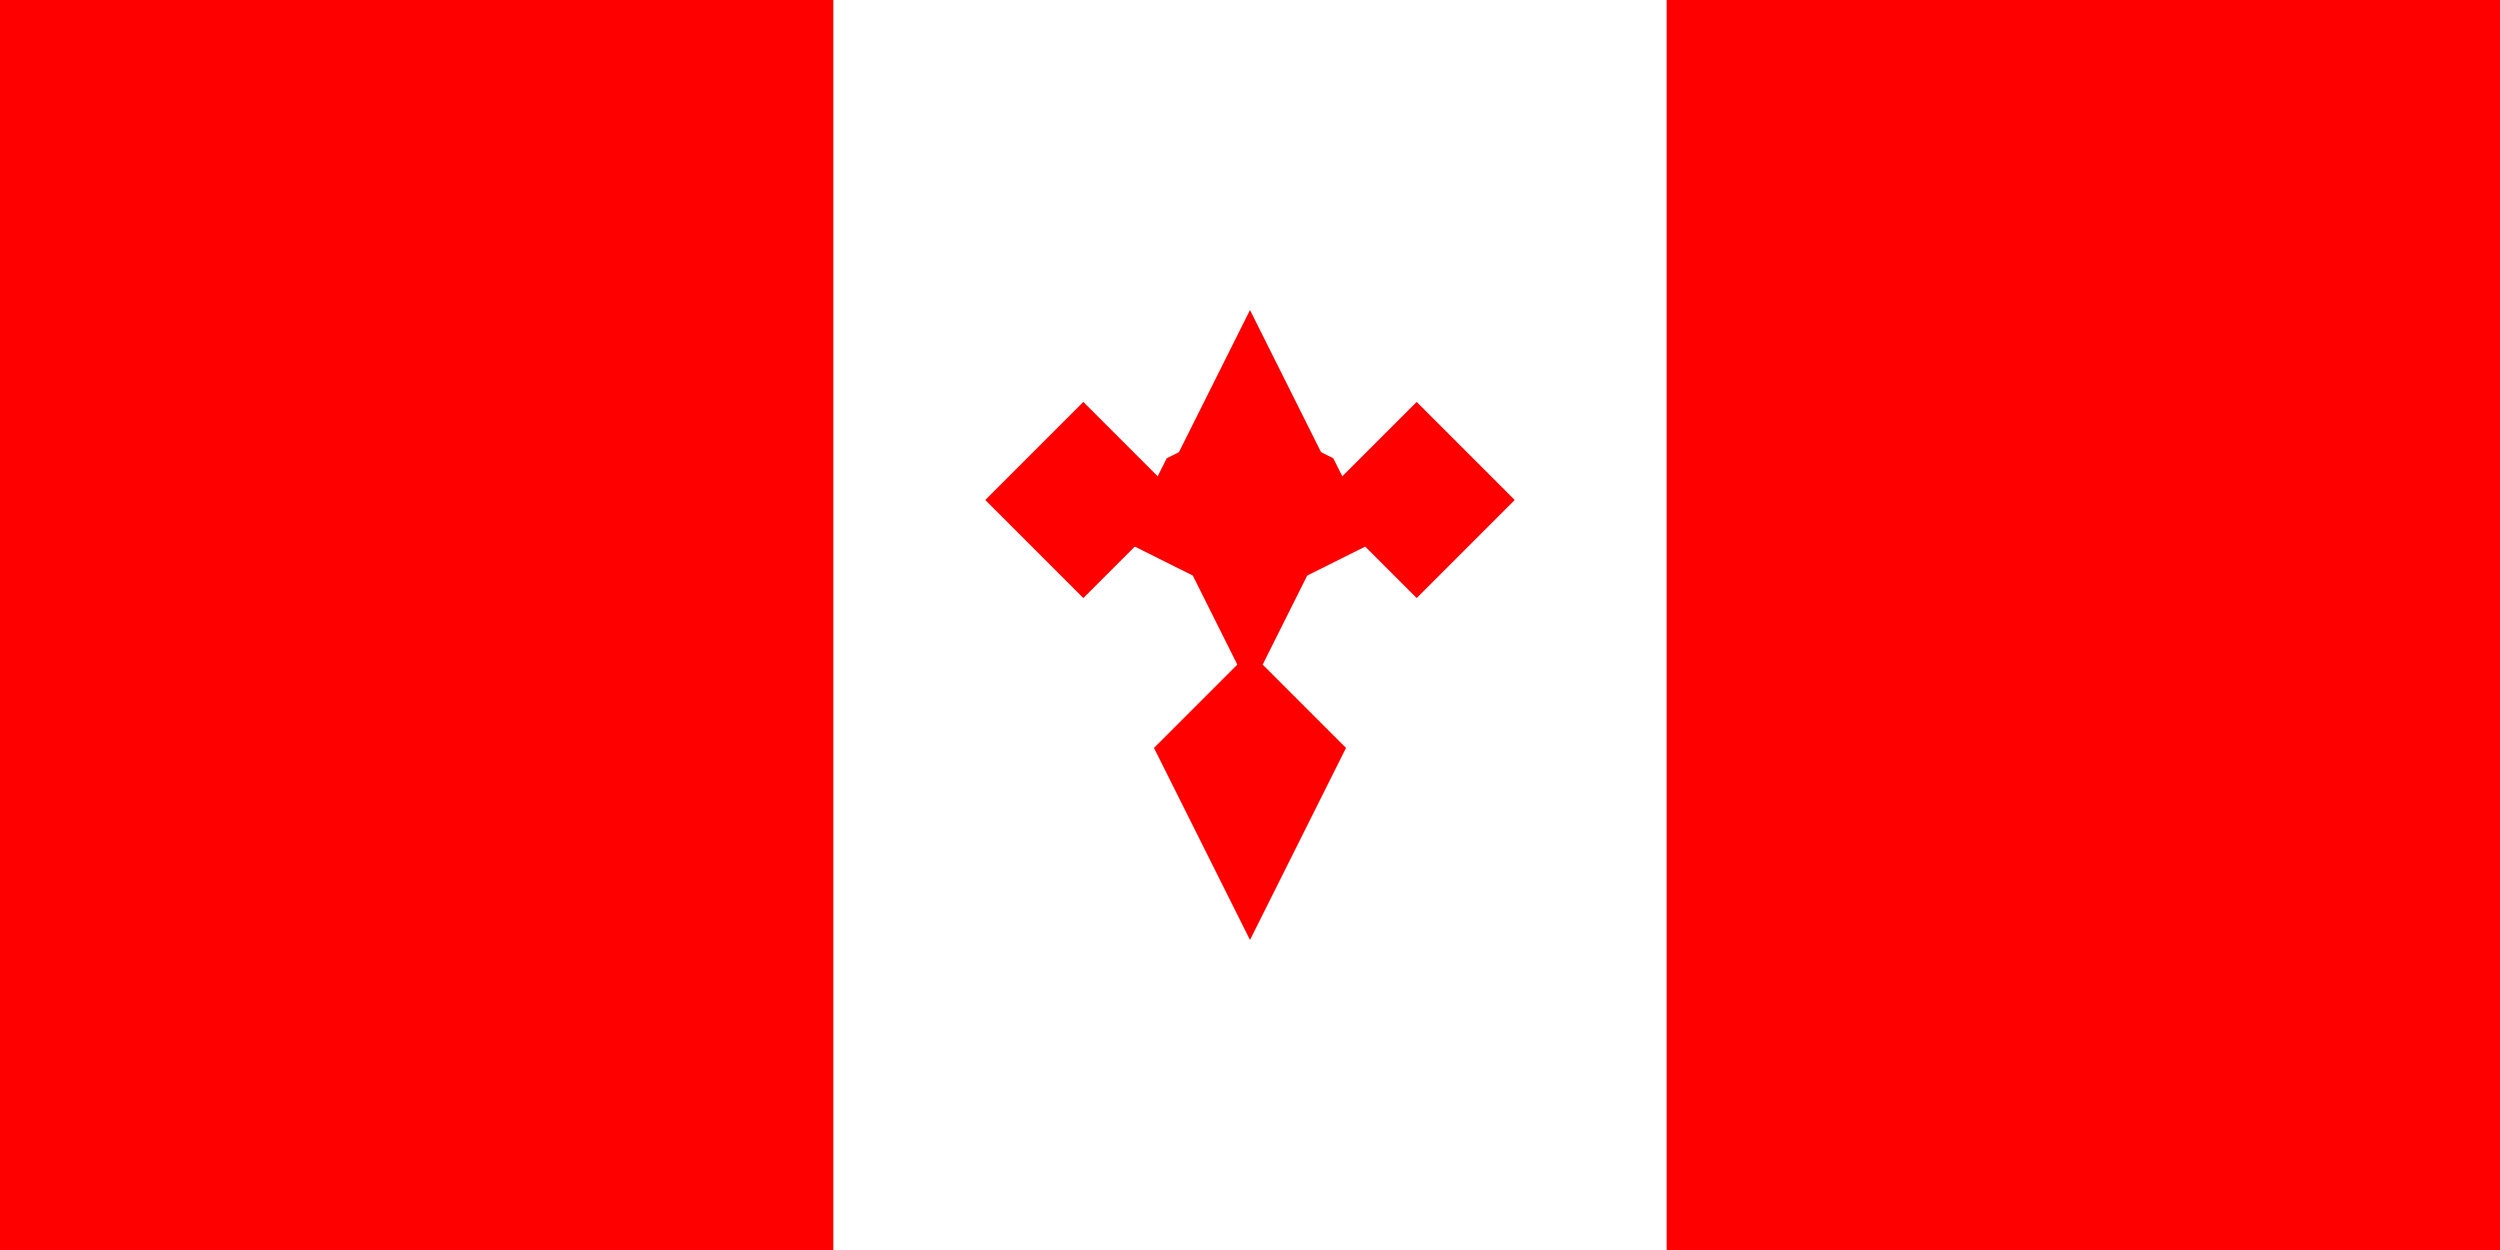
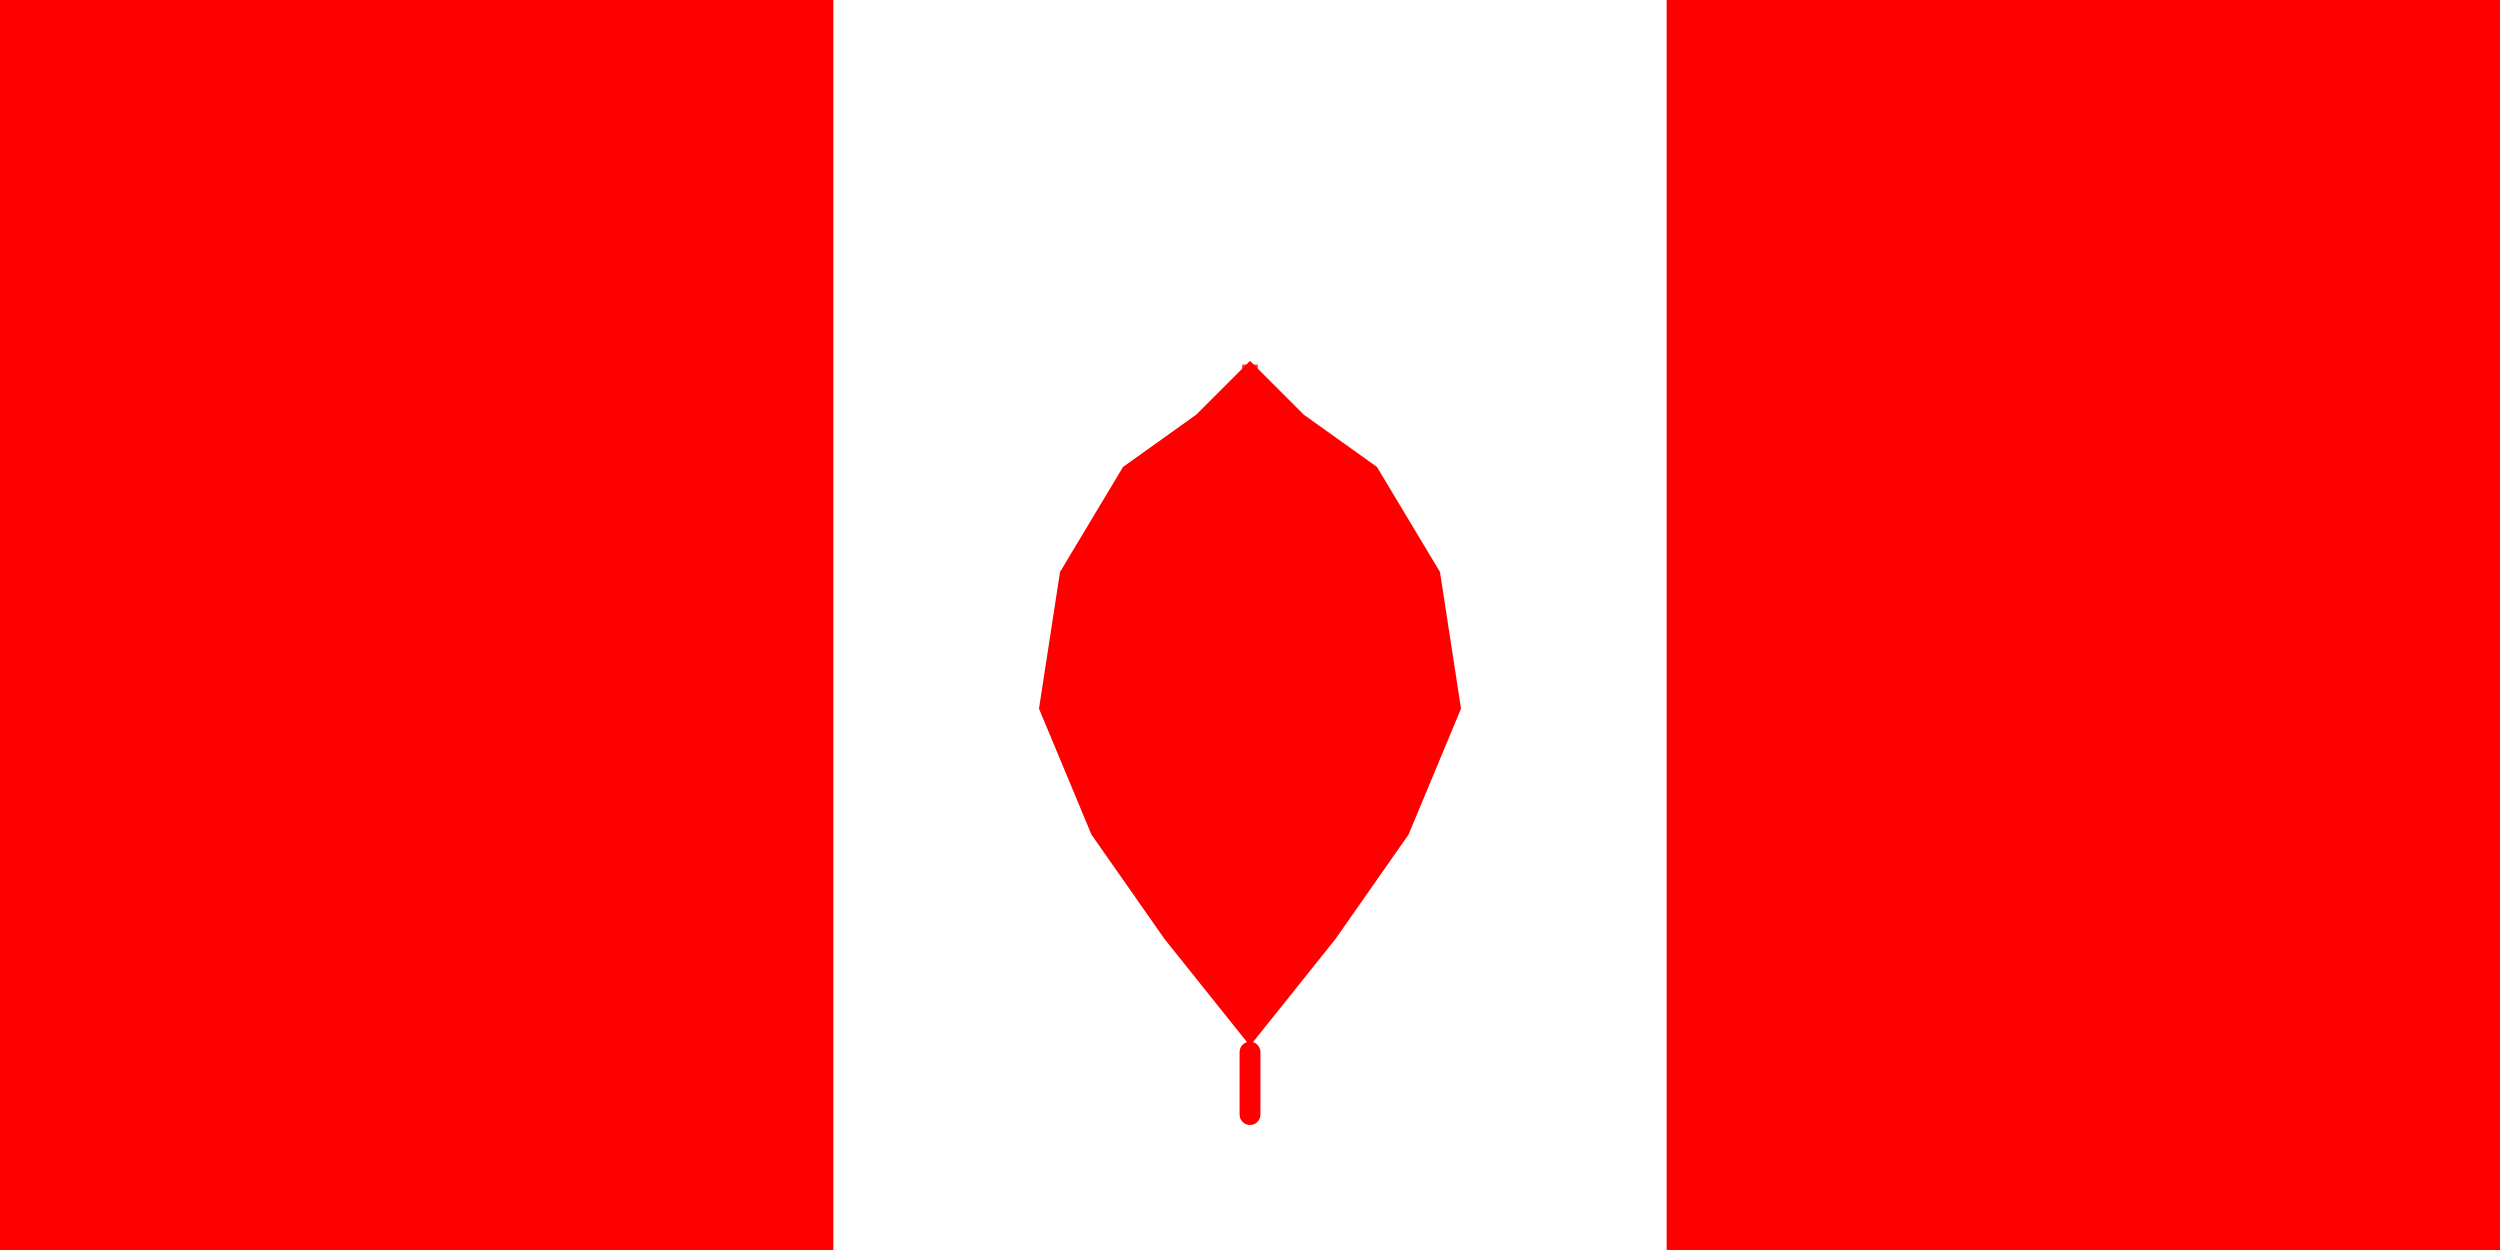
- <svg xmlns="http://www.w3.org/2000/svg" viewBox="0 0 60 30" width="48" height="24">
-   <rect width="60" height="30" fill="#FF0000" />
-   <rect x="20" y="0" width="20" height="30" fill="#FFFFFF" />
-   <path d="M 30 8 L 32 12 L 30 16 L 28 12 Z M 28 12 L 26 10 L 24 12 L 26 14 Z M 32 12 L 34 10 L 36 12 L 34 14 Z M 30 16 L 28 18 L 30 22 L 32 18 Z" fill="#FF0000" stroke="#FF0000" stroke-width="0.5" />
-   <path d="M 30 10 L 28 11 L 27 13 L 29 14 L 30 16 L 31 14 L 33 13 L 32 11 Z" fill="#FF0000" />
+ <svg xmlns="http://www.w3.org/2000/svg" viewBox="0 0 240 120" width="48" height="24">
+   <rect width="240" height="120" fill="#FF0000" />
+   <rect x="80" y="0" width="80" height="120" fill="#FFFFFF" />
+   <g transform="translate(120,60)">
+     <path d="M 0 40              L -8 30              L -15 20              L -20 8              L -18 -5              L -12 -15              L -5 -20              L 0 -25              L 5 -20              L 12 -15              L 18 -5              L 20 8              L 15 20              L 8 30              Z" fill="#FF0000" stroke="#FF0000" stroke-width="0.5" />
+     <rect x="-1" y="40" width="2" height="8" fill="#FF0000" rx="1" />
+     <line x1="0" y1="-25" x2="0" y2="35" stroke="#FF0000" stroke-width="1.5" opacity="0.8" />
+     <line x1="-8" y1="-15" x2="-2" y2="25" stroke="#FF0000" stroke-width="1" opacity="0.6" />
+     <line x1="8" y1="-15" x2="2" y2="25" stroke="#FF0000" stroke-width="1" opacity="0.6" />
+     <line x1="-12" y1="-8" x2="-4" y2="20" stroke="#FF0000" stroke-width="0.8" opacity="0.5" />
+     <line x1="12" y1="-8" x2="4" y2="20" stroke="#FF0000" stroke-width="0.8" opacity="0.5" />
+   </g>
</svg>
